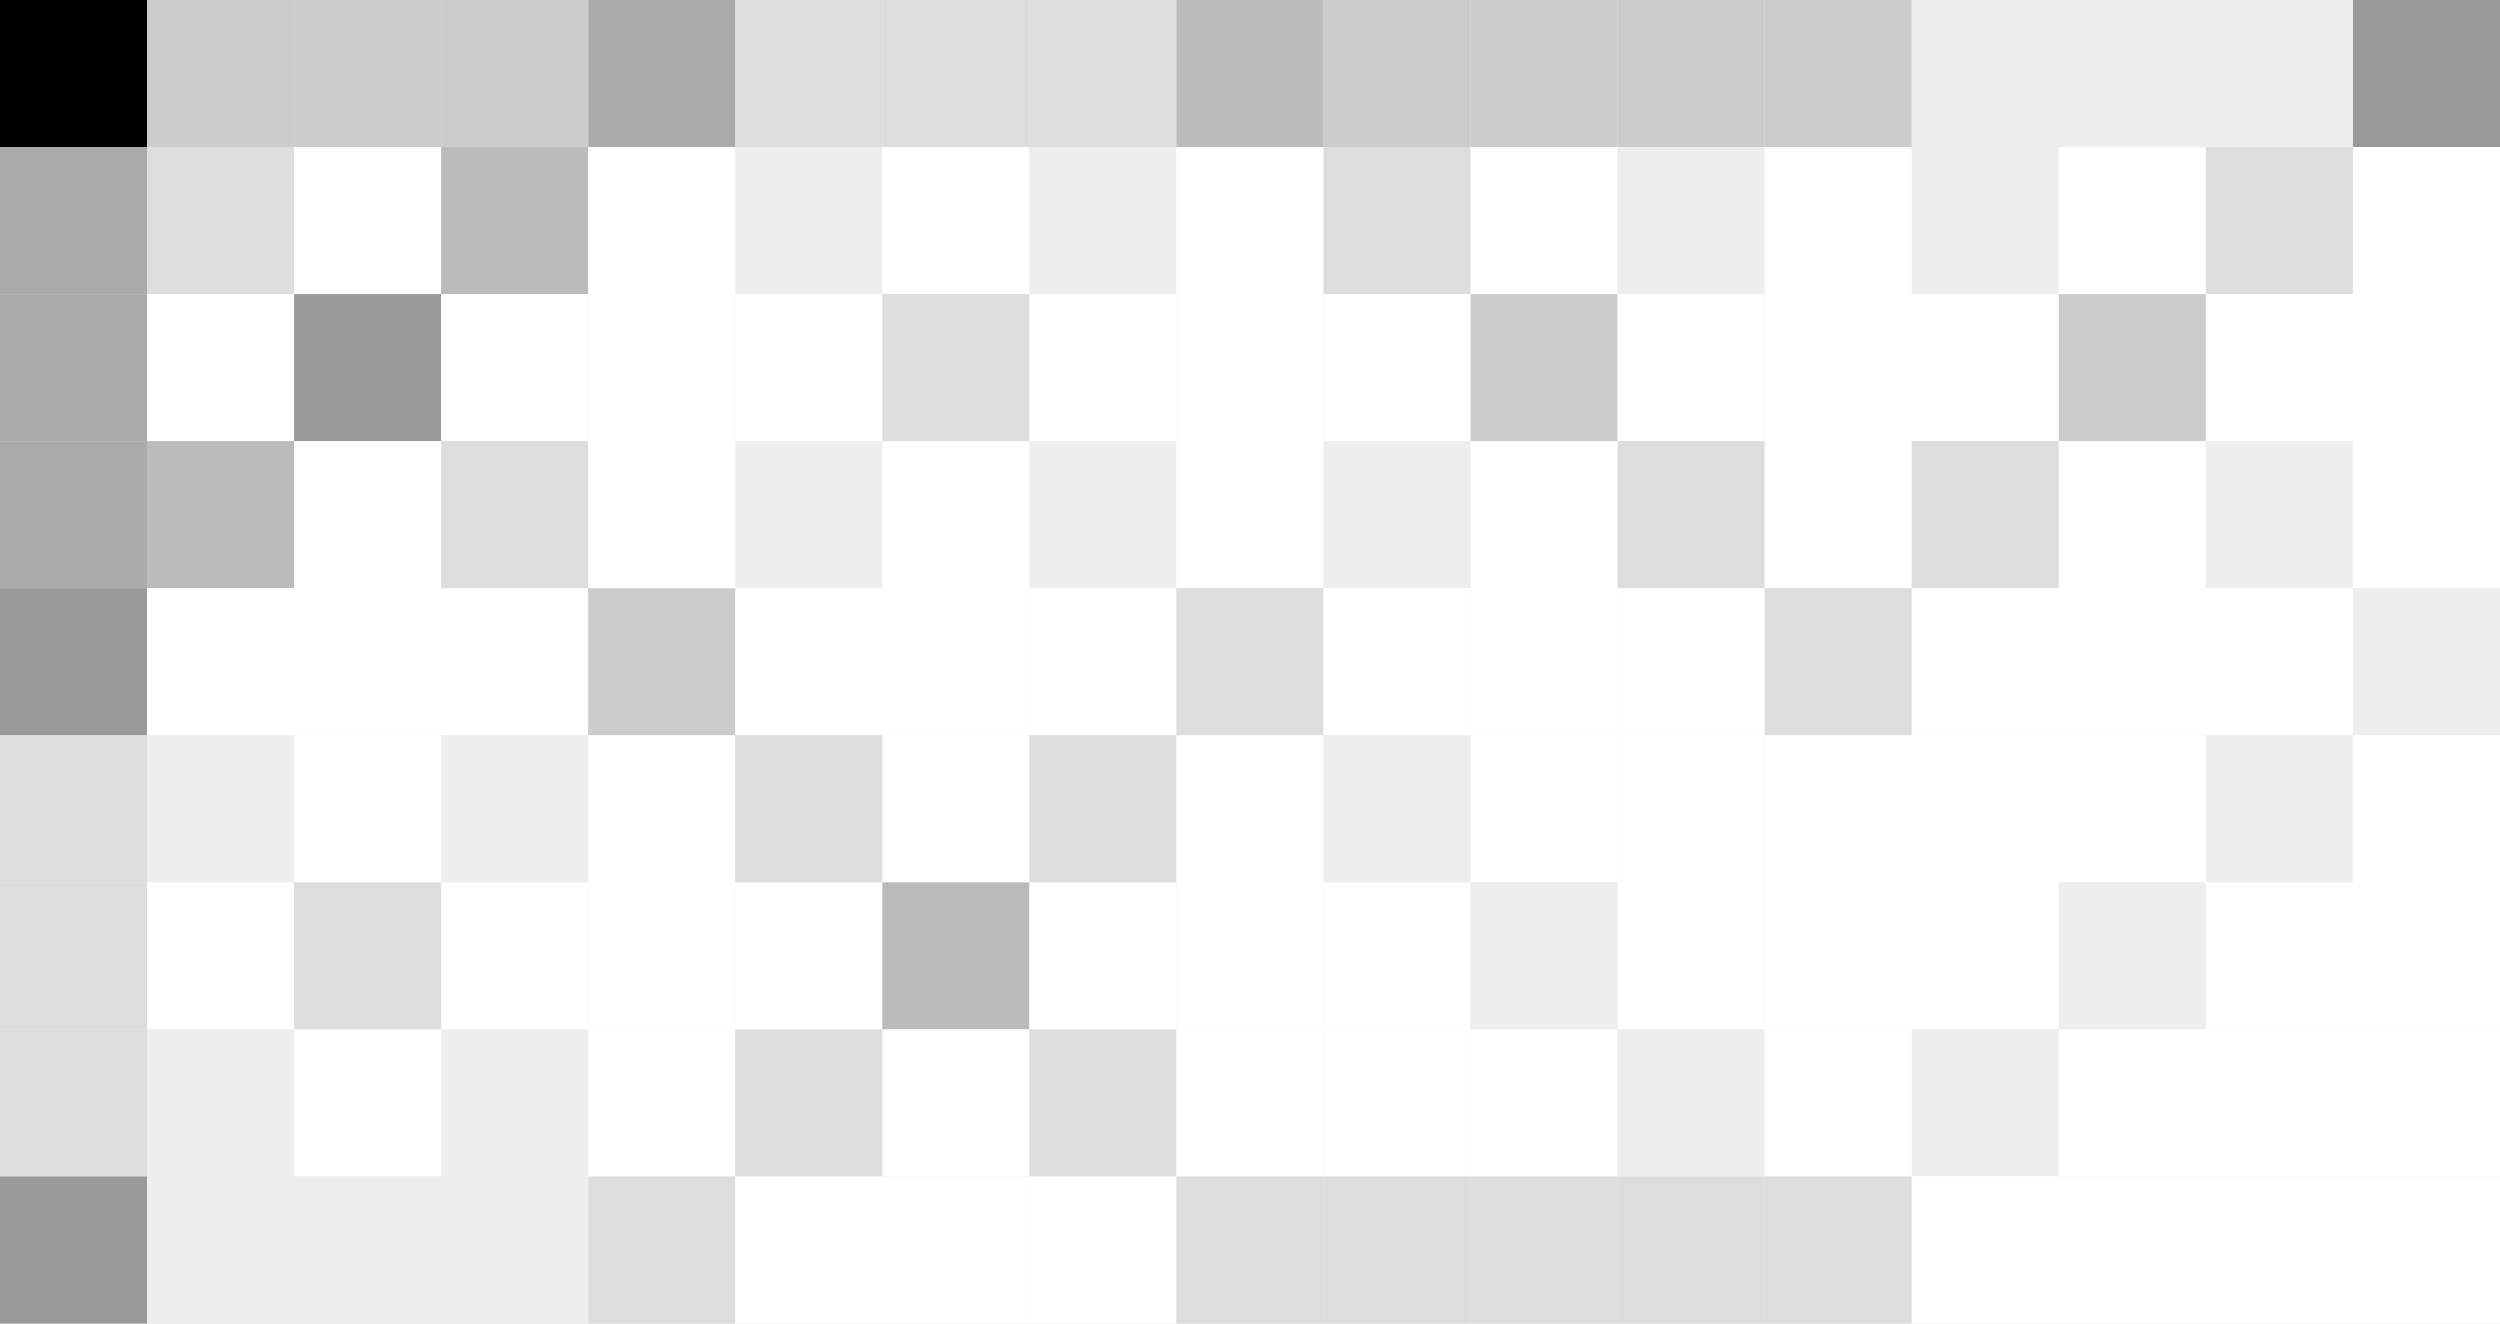
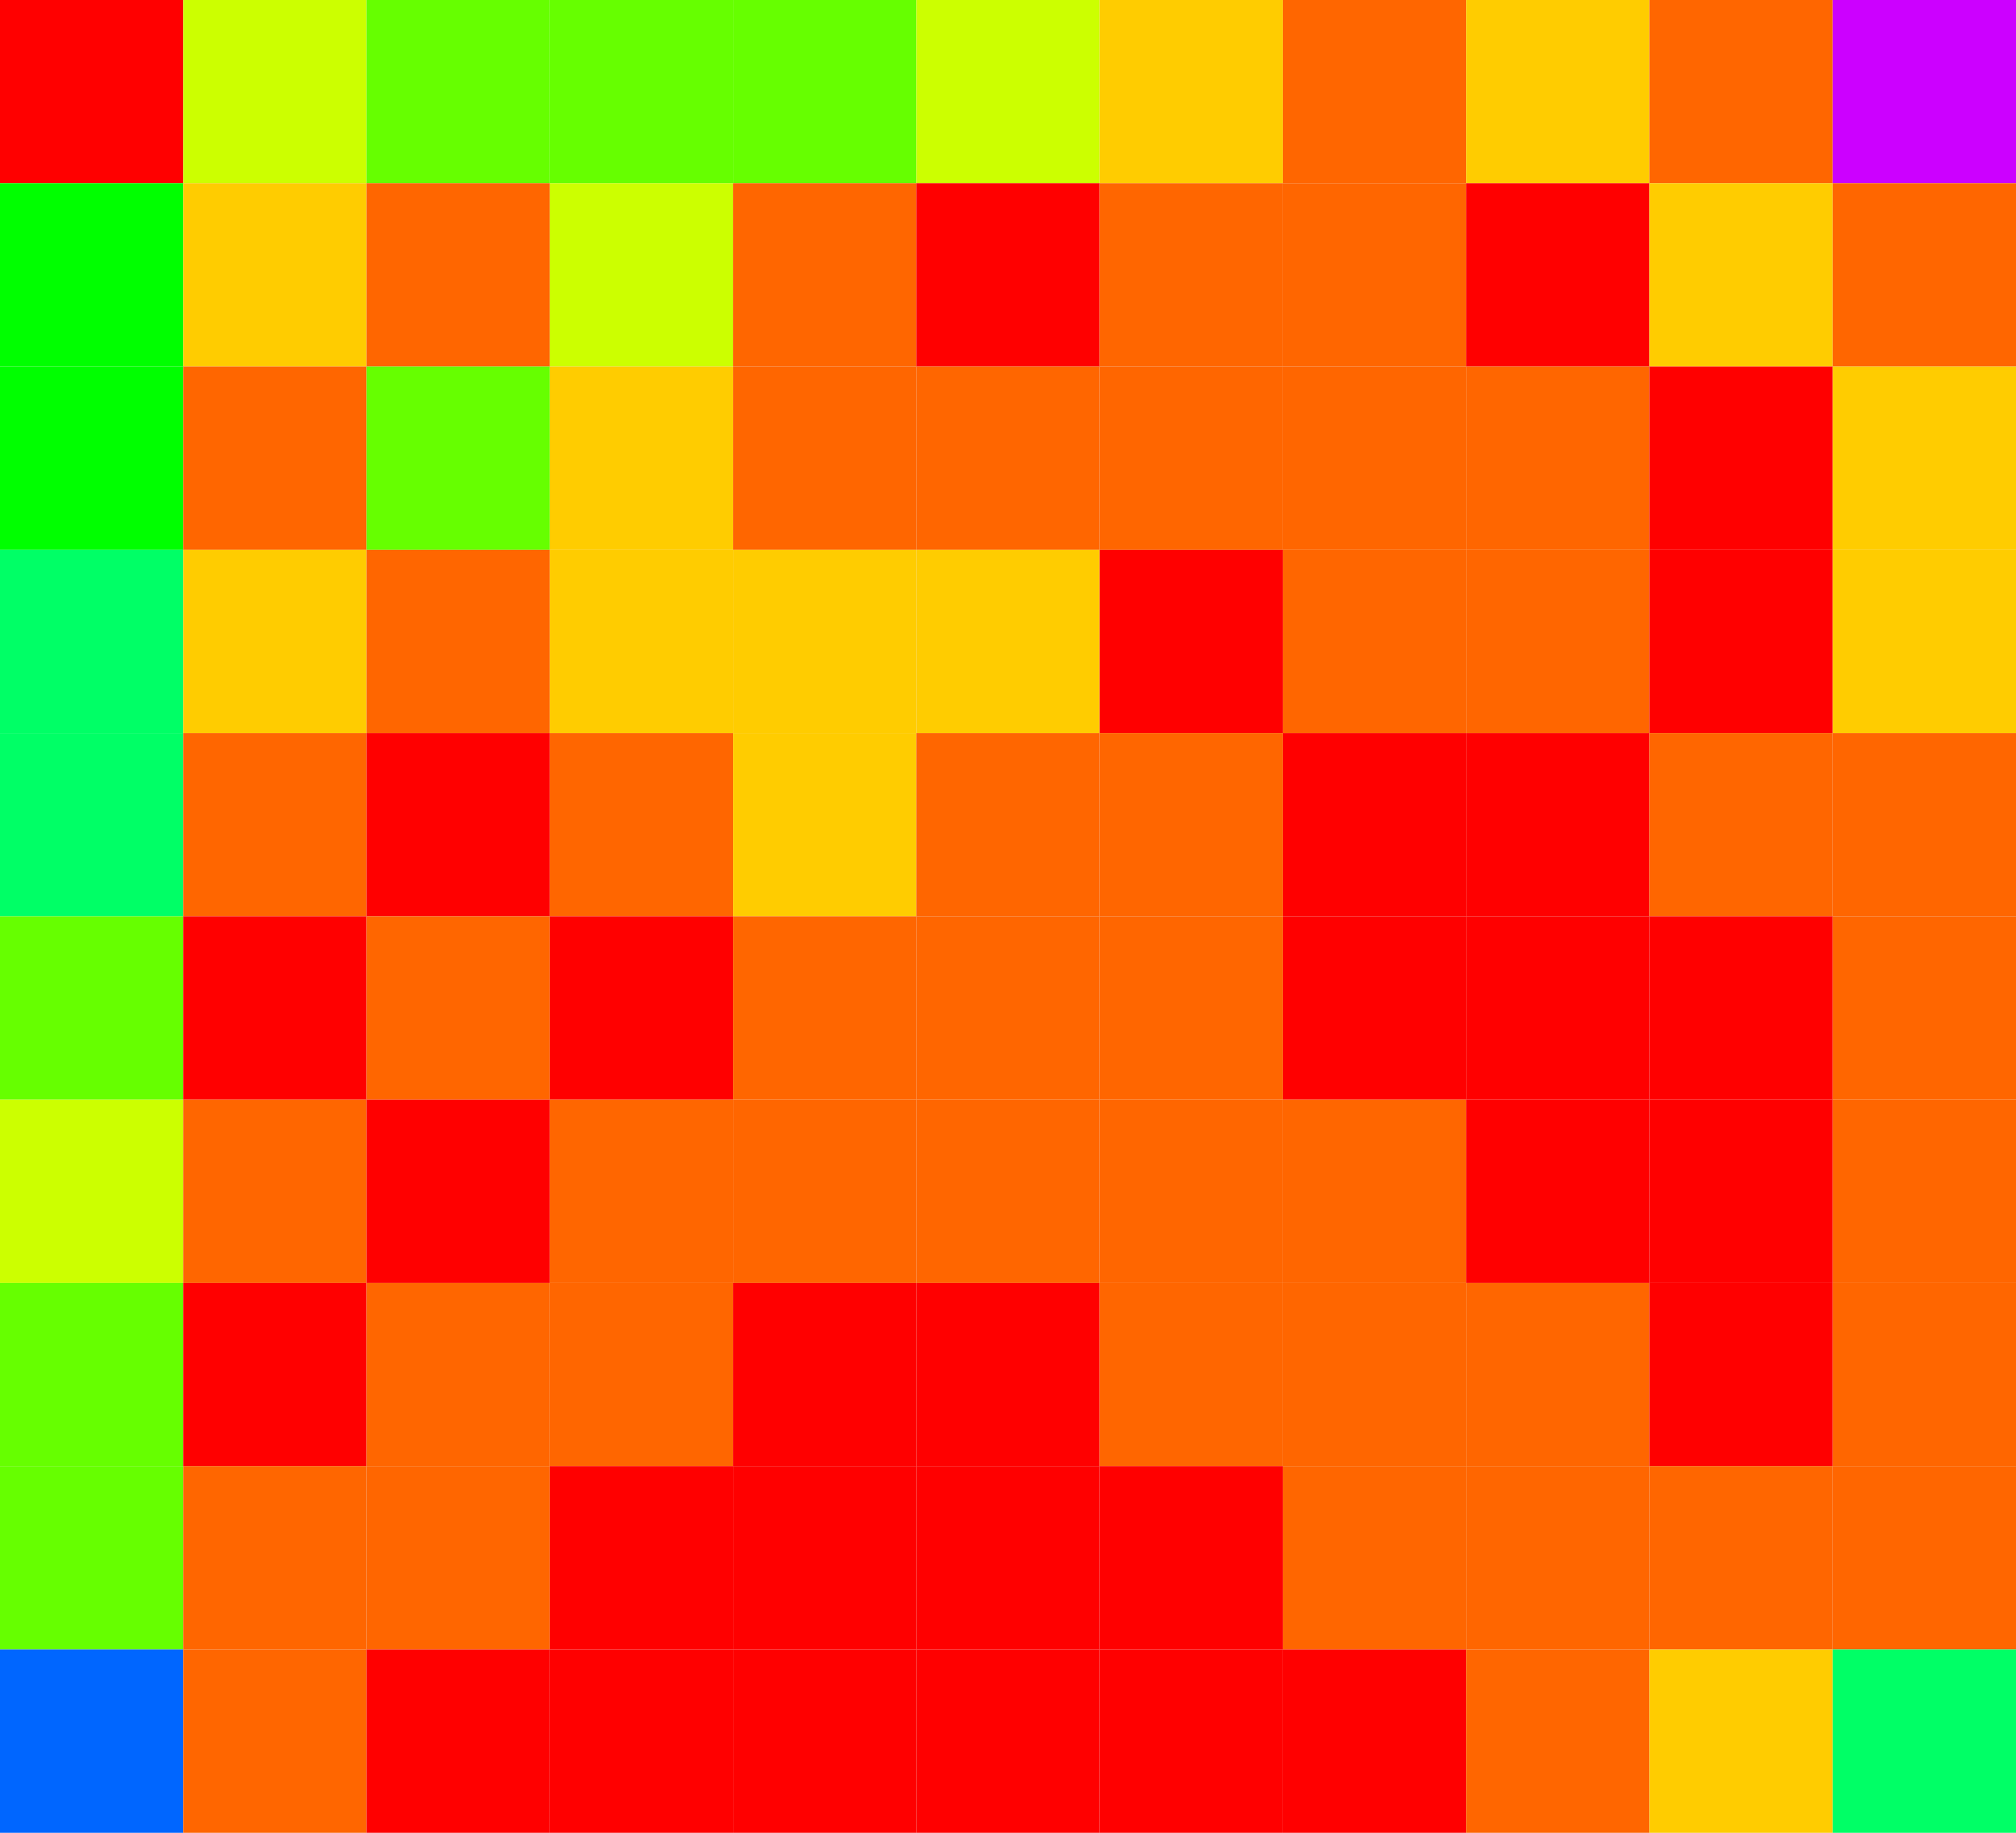
- <svg xmlns="http://www.w3.org/2000/svg" width="544" height="288">
-   <rect x="0" y="0" width="32" height="32" fill="#000000" />
-   <rect x="32" y="0" width="32" height="32" fill="#cccccc" />
-   <rect x="64" y="0" width="32" height="32" fill="#cccccc" />
-   <rect x="96" y="0" width="32" height="32" fill="#cccccc" />
-   <rect x="128" y="0" width="32" height="32" fill="#aaaaaa" />
-   <rect x="160" y="0" width="32" height="32" fill="#dddddd" />
-   <rect x="192" y="0" width="32" height="32" fill="#dddddd" />
-   <rect x="224" y="0" width="32" height="32" fill="#dddddd" />
-   <rect x="256" y="0" width="32" height="32" fill="#bbbbbb" />
-   <rect x="288" y="0" width="32" height="32" fill="#cccccc" />
-   <rect x="320" y="0" width="32" height="32" fill="#cccccc" />
-   <rect x="352" y="0" width="32" height="32" fill="#cccccc" />
-   <rect x="384" y="0" width="32" height="32" fill="#cccccc" />
-   <rect x="416" y="0" width="32" height="32" fill="#eeeeee" />
-   <rect x="448" y="0" width="32" height="32" fill="#eeeeee" />
-   <rect x="480" y="0" width="32" height="32" fill="#eeeeee" />
-   <rect x="512" y="0" width="32" height="32" fill="#999999" />
-   <rect x="0" y="32" width="32" height="32" fill="#aaaaaa" />
-   <rect x="32" y="32" width="32" height="32" fill="#dddddd" />
-   <rect x="64" y="32" width="32" height="32" fill="#ffffff" />
-   <rect x="96" y="32" width="32" height="32" fill="#bbbbbb" />
-   <rect x="128" y="32" width="32" height="32" fill="#ffffff" />
-   <rect x="160" y="32" width="32" height="32" fill="#eeeeee" />
-   <rect x="192" y="32" width="32" height="32" fill="#ffffff" />
-   <rect x="224" y="32" width="32" height="32" fill="#eeeeee" />
-   <rect x="256" y="32" width="32" height="32" fill="#ffffff" />
-   <rect x="288" y="32" width="32" height="32" fill="#dddddd" />
-   <rect x="320" y="32" width="32" height="32" fill="#ffffff" />
-   <rect x="352" y="32" width="32" height="32" fill="#eeeeee" />
-   <rect x="384" y="32" width="32" height="32" fill="#ffffff" />
-   <rect x="416" y="32" width="32" height="32" fill="#eeeeee" />
-   <rect x="448" y="32" width="32" height="32" fill="#ffffff" />
-   <rect x="480" y="32" width="32" height="32" fill="#dddddd" />
-   <rect x="512" y="32" width="32" height="32" fill="#ffffff" />
-   <rect x="0" y="64" width="32" height="32" fill="#aaaaaa" />
-   <rect x="32" y="64" width="32" height="32" fill="#ffffff" />
-   <rect x="64" y="64" width="32" height="32" fill="#999999" />
-   <rect x="96" y="64" width="32" height="32" fill="#ffffff" />
-   <rect x="128" y="64" width="32" height="32" fill="#ffffff" />
-   <rect x="160" y="64" width="32" height="32" fill="#ffffff" />
-   <rect x="192" y="64" width="32" height="32" fill="#dddddd" />
-   <rect x="224" y="64" width="32" height="32" fill="#ffffff" />
-   <rect x="256" y="64" width="32" height="32" fill="#ffffff" />
-   <rect x="288" y="64" width="32" height="32" fill="#ffffff" />
-   <rect x="320" y="64" width="32" height="32" fill="#cccccc" />
-   <rect x="352" y="64" width="32" height="32" fill="#ffffff" />
-   <rect x="384" y="64" width="32" height="32" fill="#ffffff" />
-   <rect x="416" y="64" width="32" height="32" fill="#ffffff" />
-   <rect x="448" y="64" width="32" height="32" fill="#cccccc" />
-   <rect x="480" y="64" width="32" height="32" fill="#ffffff" />
-   <rect x="512" y="64" width="32" height="32" fill="#ffffff" />
-   <rect x="0" y="96" width="32" height="32" fill="#aaaaaa" />
-   <rect x="32" y="96" width="32" height="32" fill="#bbbbbb" />
-   <rect x="64" y="96" width="32" height="32" fill="#ffffff" />
-   <rect x="96" y="96" width="32" height="32" fill="#dddddd" />
-   <rect x="128" y="96" width="32" height="32" fill="#ffffff" />
-   <rect x="160" y="96" width="32" height="32" fill="#eeeeee" />
-   <rect x="192" y="96" width="32" height="32" fill="#ffffff" />
-   <rect x="224" y="96" width="32" height="32" fill="#eeeeee" />
-   <rect x="256" y="96" width="32" height="32" fill="#ffffff" />
-   <rect x="288" y="96" width="32" height="32" fill="#eeeeee" />
-   <rect x="320" y="96" width="32" height="32" fill="#ffffff" />
-   <rect x="352" y="96" width="32" height="32" fill="#dddddd" />
-   <rect x="384" y="96" width="32" height="32" fill="#ffffff" />
-   <rect x="416" y="96" width="32" height="32" fill="#dddddd" />
-   <rect x="448" y="96" width="32" height="32" fill="#ffffff" />
-   <rect x="480" y="96" width="32" height="32" fill="#eeeeee" />
-   <rect x="512" y="96" width="32" height="32" fill="#ffffff" />
-   <rect x="0" y="128" width="32" height="32" fill="#999999" />
-   <rect x="32" y="128" width="32" height="32" fill="#ffffff" />
-   <rect x="64" y="128" width="32" height="32" fill="#ffffff" />
-   <rect x="96" y="128" width="32" height="32" fill="#ffffff" />
-   <rect x="128" y="128" width="32" height="32" fill="#cccccc" />
-   <rect x="160" y="128" width="32" height="32" fill="#ffffff" />
-   <rect x="192" y="128" width="32" height="32" fill="#ffffff" />
-   <rect x="224" y="128" width="32" height="32" fill="#ffffff" />
-   <rect x="256" y="128" width="32" height="32" fill="#dddddd" />
-   <rect x="288" y="128" width="32" height="32" fill="#ffffff" />
-   <rect x="320" y="128" width="32" height="32" fill="#ffffff" />
-   <rect x="352" y="128" width="32" height="32" fill="#ffffff" />
-   <rect x="384" y="128" width="32" height="32" fill="#dddddd" />
-   <rect x="416" y="128" width="32" height="32" fill="#ffffff" />
-   <rect x="448" y="128" width="32" height="32" fill="#ffffff" />
-   <rect x="480" y="128" width="32" height="32" fill="#ffffff" />
-   <rect x="512" y="128" width="32" height="32" fill="#eeeeee" />
-   <rect x="0" y="160" width="32" height="32" fill="#dddddd" />
-   <rect x="32" y="160" width="32" height="32" fill="#eeeeee" />
-   <rect x="64" y="160" width="32" height="32" fill="#ffffff" />
-   <rect x="96" y="160" width="32" height="32" fill="#eeeeee" />
-   <rect x="128" y="160" width="32" height="32" fill="#ffffff" />
-   <rect x="160" y="160" width="32" height="32" fill="#dddddd" />
-   <rect x="192" y="160" width="32" height="32" fill="#ffffff" />
-   <rect x="224" y="160" width="32" height="32" fill="#dddddd" />
-   <rect x="256" y="160" width="32" height="32" fill="#ffffff" />
-   <rect x="288" y="160" width="32" height="32" fill="#eeeeee" />
-   <rect x="320" y="160" width="32" height="32" fill="#ffffff" />
-   <rect x="352" y="160" width="32" height="32" fill="#ffffff" />
-   <rect x="384" y="160" width="32" height="32" fill="#ffffff" />
-   <rect x="416" y="160" width="32" height="32" fill="#ffffff" />
-   <rect x="448" y="160" width="32" height="32" fill="#ffffff" />
-   <rect x="480" y="160" width="32" height="32" fill="#eeeeee" />
-   <rect x="512" y="160" width="32" height="32" fill="#ffffff" />
-   <rect x="0" y="192" width="32" height="32" fill="#dddddd" />
-   <rect x="32" y="192" width="32" height="32" fill="#ffffff" />
-   <rect x="64" y="192" width="32" height="32" fill="#dddddd" />
-   <rect x="96" y="192" width="32" height="32" fill="#ffffff" />
-   <rect x="128" y="192" width="32" height="32" fill="#ffffff" />
-   <rect x="160" y="192" width="32" height="32" fill="#ffffff" />
-   <rect x="192" y="192" width="32" height="32" fill="#bbbbbb" />
-   <rect x="224" y="192" width="32" height="32" fill="#ffffff" />
-   <rect x="256" y="192" width="32" height="32" fill="#ffffff" />
-   <rect x="288" y="192" width="32" height="32" fill="#ffffff" />
-   <rect x="320" y="192" width="32" height="32" fill="#eeeeee" />
-   <rect x="352" y="192" width="32" height="32" fill="#ffffff" />
-   <rect x="384" y="192" width="32" height="32" fill="#ffffff" />
-   <rect x="416" y="192" width="32" height="32" fill="#ffffff" />
-   <rect x="448" y="192" width="32" height="32" fill="#eeeeee" />
-   <rect x="480" y="192" width="32" height="32" fill="#ffffff" />
-   <rect x="512" y="192" width="32" height="32" fill="#ffffff" />
-   <rect x="0" y="224" width="32" height="32" fill="#dddddd" />
-   <rect x="32" y="224" width="32" height="32" fill="#eeeeee" />
-   <rect x="64" y="224" width="32" height="32" fill="#ffffff" />
-   <rect x="96" y="224" width="32" height="32" fill="#eeeeee" />
-   <rect x="128" y="224" width="32" height="32" fill="#ffffff" />
-   <rect x="160" y="224" width="32" height="32" fill="#dddddd" />
-   <rect x="192" y="224" width="32" height="32" fill="#ffffff" />
-   <rect x="224" y="224" width="32" height="32" fill="#dddddd" />
-   <rect x="256" y="224" width="32" height="32" fill="#ffffff" />
-   <rect x="288" y="224" width="32" height="32" fill="#ffffff" />
-   <rect x="320" y="224" width="32" height="32" fill="#ffffff" />
-   <rect x="352" y="224" width="32" height="32" fill="#eeeeee" />
-   <rect x="384" y="224" width="32" height="32" fill="#ffffff" />
-   <rect x="416" y="224" width="32" height="32" fill="#eeeeee" />
-   <rect x="448" y="224" width="32" height="32" fill="#ffffff" />
-   <rect x="480" y="224" width="32" height="32" fill="#ffffff" />
-   <rect x="512" y="224" width="32" height="32" fill="#ffffff" />
-   <rect x="0" y="256" width="32" height="32" fill="#999999" />
-   <rect x="32" y="256" width="32" height="32" fill="#eeeeee" />
-   <rect x="64" y="256" width="32" height="32" fill="#eeeeee" />
-   <rect x="96" y="256" width="32" height="32" fill="#eeeeee" />
-   <rect x="128" y="256" width="32" height="32" fill="#dddddd" />
-   <rect x="160" y="256" width="32" height="32" fill="#ffffff" />
-   <rect x="192" y="256" width="32" height="32" fill="#ffffff" />
-   <rect x="224" y="256" width="32" height="32" fill="#ffffff" />
-   <rect x="256" y="256" width="32" height="32" fill="#dddddd" />
-   <rect x="288" y="256" width="32" height="32" fill="#dddddd" />
-   <rect x="320" y="256" width="32" height="32" fill="#dddddd" />
-   <rect x="352" y="256" width="32" height="32" fill="#dddddd" />
-   <rect x="384" y="256" width="32" height="32" fill="#dddddd" />
-   <rect x="416" y="256" width="32" height="32" fill="#ffffff" />
-   <rect x="448" y="256" width="32" height="32" fill="#ffffff" />
-   <rect x="480" y="256" width="32" height="32" fill="#ffffff" />
-   <rect x="512" y="256" width="32" height="32" fill="#ffffff" />
+ <svg xmlns="http://www.w3.org/2000/svg" width="352" height="320">
+   <rect x="0" y="0" width="32" height="32" fill="hsl(360.00,100.00%,50.00%)" />
+   <rect x="32" y="0" width="32" height="32" fill="hsl(72.00,100.00%,50.00%)" />
+   <rect x="64" y="0" width="32" height="32" fill="hsl(96.00,100.00%,50.00%)" />
+   <rect x="96" y="0" width="32" height="32" fill="hsl(96.00,100.00%,50.00%)" />
+   <rect x="128" y="0" width="32" height="32" fill="hsl(96.00,100.00%,50.00%)" />
+   <rect x="160" y="0" width="32" height="32" fill="hsl(72.00,100.00%,50.00%)" />
+   <rect x="192" y="0" width="32" height="32" fill="hsl(48.00,100.00%,50.00%)" />
+   <rect x="224" y="0" width="32" height="32" fill="hsl(24.00,100.00%,50.00%)" />
+   <rect x="256" y="0" width="32" height="32" fill="hsl(48.00,100.00%,50.00%)" />
+   <rect x="288" y="0" width="32" height="32" fill="hsl(24.00,100.00%,50.00%)" />
+   <rect x="320" y="0" width="32" height="32" fill="hsl(288.00,100.00%,50.00%)" />
+   <rect x="0" y="32" width="32" height="32" fill="hsl(120.00,100.00%,50.00%)" />
+   <rect x="32" y="32" width="32" height="32" fill="hsl(48.00,100.00%,50.00%)" />
+   <rect x="64" y="32" width="32" height="32" fill="hsl(24.00,100.00%,50.00%)" />
+   <rect x="96" y="32" width="32" height="32" fill="hsl(72.00,100.00%,50.00%)" />
+   <rect x="128" y="32" width="32" height="32" fill="hsl(24.00,100.00%,50.00%)" />
+   <rect x="160" y="32" width="32" height="32" fill="hsl(0.00,100.00%,50.00%)" />
+   <rect x="192" y="32" width="32" height="32" fill="hsl(24.00,100.00%,50.00%)" />
+   <rect x="224" y="32" width="32" height="32" fill="hsl(24.00,100.00%,50.00%)" />
+   <rect x="256" y="32" width="32" height="32" fill="hsl(0.00,100.00%,50.00%)" />
+   <rect x="288" y="32" width="32" height="32" fill="hsl(48.00,100.00%,50.00%)" />
+   <rect x="320" y="32" width="32" height="32" fill="hsl(24.00,100.00%,50.00%)" />
+   <rect x="0" y="64" width="32" height="32" fill="hsl(120.00,100.00%,50.00%)" />
+   <rect x="32" y="64" width="32" height="32" fill="hsl(24.00,100.00%,50.00%)" />
+   <rect x="64" y="64" width="32" height="32" fill="hsl(96.00,100.00%,50.00%)" />
+   <rect x="96" y="64" width="32" height="32" fill="hsl(48.00,100.00%,50.00%)" />
+   <rect x="128" y="64" width="32" height="32" fill="hsl(24.00,100.00%,50.00%)" />
+   <rect x="160" y="64" width="32" height="32" fill="hsl(24.00,100.00%,50.00%)" />
+   <rect x="192" y="64" width="32" height="32" fill="hsl(24.00,100.00%,50.00%)" />
+   <rect x="224" y="64" width="32" height="32" fill="hsl(24.00,100.00%,50.00%)" />
+   <rect x="256" y="64" width="32" height="32" fill="hsl(24.00,100.00%,50.00%)" />
+   <rect x="288" y="64" width="32" height="32" fill="hsl(0.00,100.00%,50.00%)" />
+   <rect x="320" y="64" width="32" height="32" fill="hsl(48.00,100.00%,50.00%)" />
+   <rect x="0" y="96" width="32" height="32" fill="hsl(144.00,100.00%,50.00%)" />
+   <rect x="32" y="96" width="32" height="32" fill="hsl(48.00,100.00%,50.00%)" />
+   <rect x="64" y="96" width="32" height="32" fill="hsl(24.00,100.00%,50.00%)" />
+   <rect x="96" y="96" width="32" height="32" fill="hsl(48.00,100.00%,50.00%)" />
+   <rect x="128" y="96" width="32" height="32" fill="hsl(48.00,100.00%,50.00%)" />
+   <rect x="160" y="96" width="32" height="32" fill="hsl(48.00,100.00%,50.00%)" />
+   <rect x="192" y="96" width="32" height="32" fill="hsl(0.00,100.00%,50.00%)" />
+   <rect x="224" y="96" width="32" height="32" fill="hsl(24.00,100.00%,50.00%)" />
+   <rect x="256" y="96" width="32" height="32" fill="hsl(24.00,100.00%,50.00%)" />
+   <rect x="288" y="96" width="32" height="32" fill="hsl(0.00,100.00%,50.00%)" />
+   <rect x="320" y="96" width="32" height="32" fill="hsl(48.00,100.00%,50.00%)" />
+   <rect x="0" y="128" width="32" height="32" fill="hsl(144.00,100.00%,50.00%)" />
+   <rect x="32" y="128" width="32" height="32" fill="hsl(24.00,100.00%,50.00%)" />
+   <rect x="64" y="128" width="32" height="32" fill="hsl(0.00,100.00%,50.00%)" />
+   <rect x="96" y="128" width="32" height="32" fill="hsl(24.00,100.00%,50.00%)" />
+   <rect x="128" y="128" width="32" height="32" fill="hsl(48.00,100.00%,50.00%)" />
+   <rect x="160" y="128" width="32" height="32" fill="hsl(24.00,100.00%,50.00%)" />
+   <rect x="192" y="128" width="32" height="32" fill="hsl(24.00,100.00%,50.00%)" />
+   <rect x="224" y="128" width="32" height="32" fill="hsl(0.00,100.00%,50.00%)" />
+   <rect x="256" y="128" width="32" height="32" fill="hsl(0.00,100.00%,50.00%)" />
+   <rect x="288" y="128" width="32" height="32" fill="hsl(24.00,100.00%,50.00%)" />
+   <rect x="320" y="128" width="32" height="32" fill="hsl(24.00,100.00%,50.00%)" />
+   <rect x="0" y="160" width="32" height="32" fill="hsl(96.00,100.00%,50.00%)" />
+   <rect x="32" y="160" width="32" height="32" fill="hsl(0.00,100.00%,50.00%)" />
+   <rect x="64" y="160" width="32" height="32" fill="hsl(24.00,100.00%,50.00%)" />
+   <rect x="96" y="160" width="32" height="32" fill="hsl(0.00,100.00%,50.00%)" />
+   <rect x="128" y="160" width="32" height="32" fill="hsl(24.00,100.00%,50.00%)" />
+   <rect x="160" y="160" width="32" height="32" fill="hsl(24.00,100.00%,50.00%)" />
+   <rect x="192" y="160" width="32" height="32" fill="hsl(24.00,100.00%,50.00%)" />
+   <rect x="224" y="160" width="32" height="32" fill="hsl(0.00,100.00%,50.00%)" />
+   <rect x="256" y="160" width="32" height="32" fill="hsl(0.00,100.00%,50.00%)" />
+   <rect x="288" y="160" width="32" height="32" fill="hsl(0.00,100.00%,50.00%)" />
+   <rect x="320" y="160" width="32" height="32" fill="hsl(24.00,100.00%,50.00%)" />
+   <rect x="0" y="192" width="32" height="32" fill="hsl(72.00,100.00%,50.00%)" />
+   <rect x="32" y="192" width="32" height="32" fill="hsl(24.00,100.00%,50.00%)" />
+   <rect x="64" y="192" width="32" height="32" fill="hsl(0.00,100.00%,50.00%)" />
+   <rect x="96" y="192" width="32" height="32" fill="hsl(24.00,100.00%,50.00%)" />
+   <rect x="128" y="192" width="32" height="32" fill="hsl(24.00,100.00%,50.00%)" />
+   <rect x="160" y="192" width="32" height="32" fill="hsl(24.00,100.00%,50.00%)" />
+   <rect x="192" y="192" width="32" height="32" fill="hsl(24.00,100.00%,50.00%)" />
+   <rect x="224" y="192" width="32" height="32" fill="hsl(24.00,100.00%,50.00%)" />
+   <rect x="256" y="192" width="32" height="32" fill="hsl(0.00,100.00%,50.00%)" />
+   <rect x="288" y="192" width="32" height="32" fill="hsl(0.00,100.00%,50.00%)" />
+   <rect x="320" y="192" width="32" height="32" fill="hsl(24.00,100.00%,50.00%)" />
+   <rect x="0" y="224" width="32" height="32" fill="hsl(96.00,100.00%,50.00%)" />
+   <rect x="32" y="224" width="32" height="32" fill="hsl(0.00,100.00%,50.00%)" />
+   <rect x="64" y="224" width="32" height="32" fill="hsl(24.00,100.00%,50.00%)" />
+   <rect x="96" y="224" width="32" height="32" fill="hsl(24.00,100.00%,50.00%)" />
+   <rect x="128" y="224" width="32" height="32" fill="hsl(0.00,100.00%,50.00%)" />
+   <rect x="160" y="224" width="32" height="32" fill="hsl(0.00,100.00%,50.00%)" />
+   <rect x="192" y="224" width="32" height="32" fill="hsl(24.00,100.00%,50.00%)" />
+   <rect x="224" y="224" width="32" height="32" fill="hsl(24.00,100.00%,50.00%)" />
+   <rect x="256" y="224" width="32" height="32" fill="hsl(24.00,100.00%,50.00%)" />
+   <rect x="288" y="224" width="32" height="32" fill="hsl(0.00,100.00%,50.00%)" />
+   <rect x="320" y="224" width="32" height="32" fill="hsl(24.00,100.00%,50.00%)" />
+   <rect x="0" y="256" width="32" height="32" fill="hsl(96.00,100.00%,50.00%)" />
+   <rect x="32" y="256" width="32" height="32" fill="hsl(24.00,100.00%,50.00%)" />
+   <rect x="64" y="256" width="32" height="32" fill="hsl(24.00,100.00%,50.00%)" />
+   <rect x="96" y="256" width="32" height="32" fill="hsl(0.00,100.00%,50.00%)" />
+   <rect x="128" y="256" width="32" height="32" fill="hsl(0.00,100.00%,50.00%)" />
+   <rect x="160" y="256" width="32" height="32" fill="hsl(0.00,100.00%,50.00%)" />
+   <rect x="192" y="256" width="32" height="32" fill="hsl(0.00,100.00%,50.00%)" />
+   <rect x="224" y="256" width="32" height="32" fill="hsl(24.00,100.00%,50.00%)" />
+   <rect x="256" y="256" width="32" height="32" fill="hsl(24.00,100.00%,50.00%)" />
+   <rect x="288" y="256" width="32" height="32" fill="hsl(24.00,100.00%,50.00%)" />
+   <rect x="320" y="256" width="32" height="32" fill="hsl(24.00,100.00%,50.00%)" />
+   <rect x="0" y="288" width="32" height="32" fill="hsl(216.00,100.00%,50.00%)" />
+   <rect x="32" y="288" width="32" height="32" fill="hsl(24.00,100.00%,50.00%)" />
+   <rect x="64" y="288" width="32" height="32" fill="hsl(0.00,100.00%,50.00%)" />
+   <rect x="96" y="288" width="32" height="32" fill="hsl(0.00,100.00%,50.00%)" />
+   <rect x="128" y="288" width="32" height="32" fill="hsl(0.00,100.00%,50.00%)" />
+   <rect x="160" y="288" width="32" height="32" fill="hsl(0.00,100.00%,50.00%)" />
+   <rect x="192" y="288" width="32" height="32" fill="hsl(0.00,100.00%,50.00%)" />
+   <rect x="224" y="288" width="32" height="32" fill="hsl(0.00,100.00%,50.00%)" />
+   <rect x="256" y="288" width="32" height="32" fill="hsl(24.00,100.00%,50.00%)" />
+   <rect x="288" y="288" width="32" height="32" fill="hsl(48.00,100.00%,50.00%)" />
+   <rect x="320" y="288" width="32" height="32" fill="hsl(144.00,100.00%,50.00%)" />
</svg>
